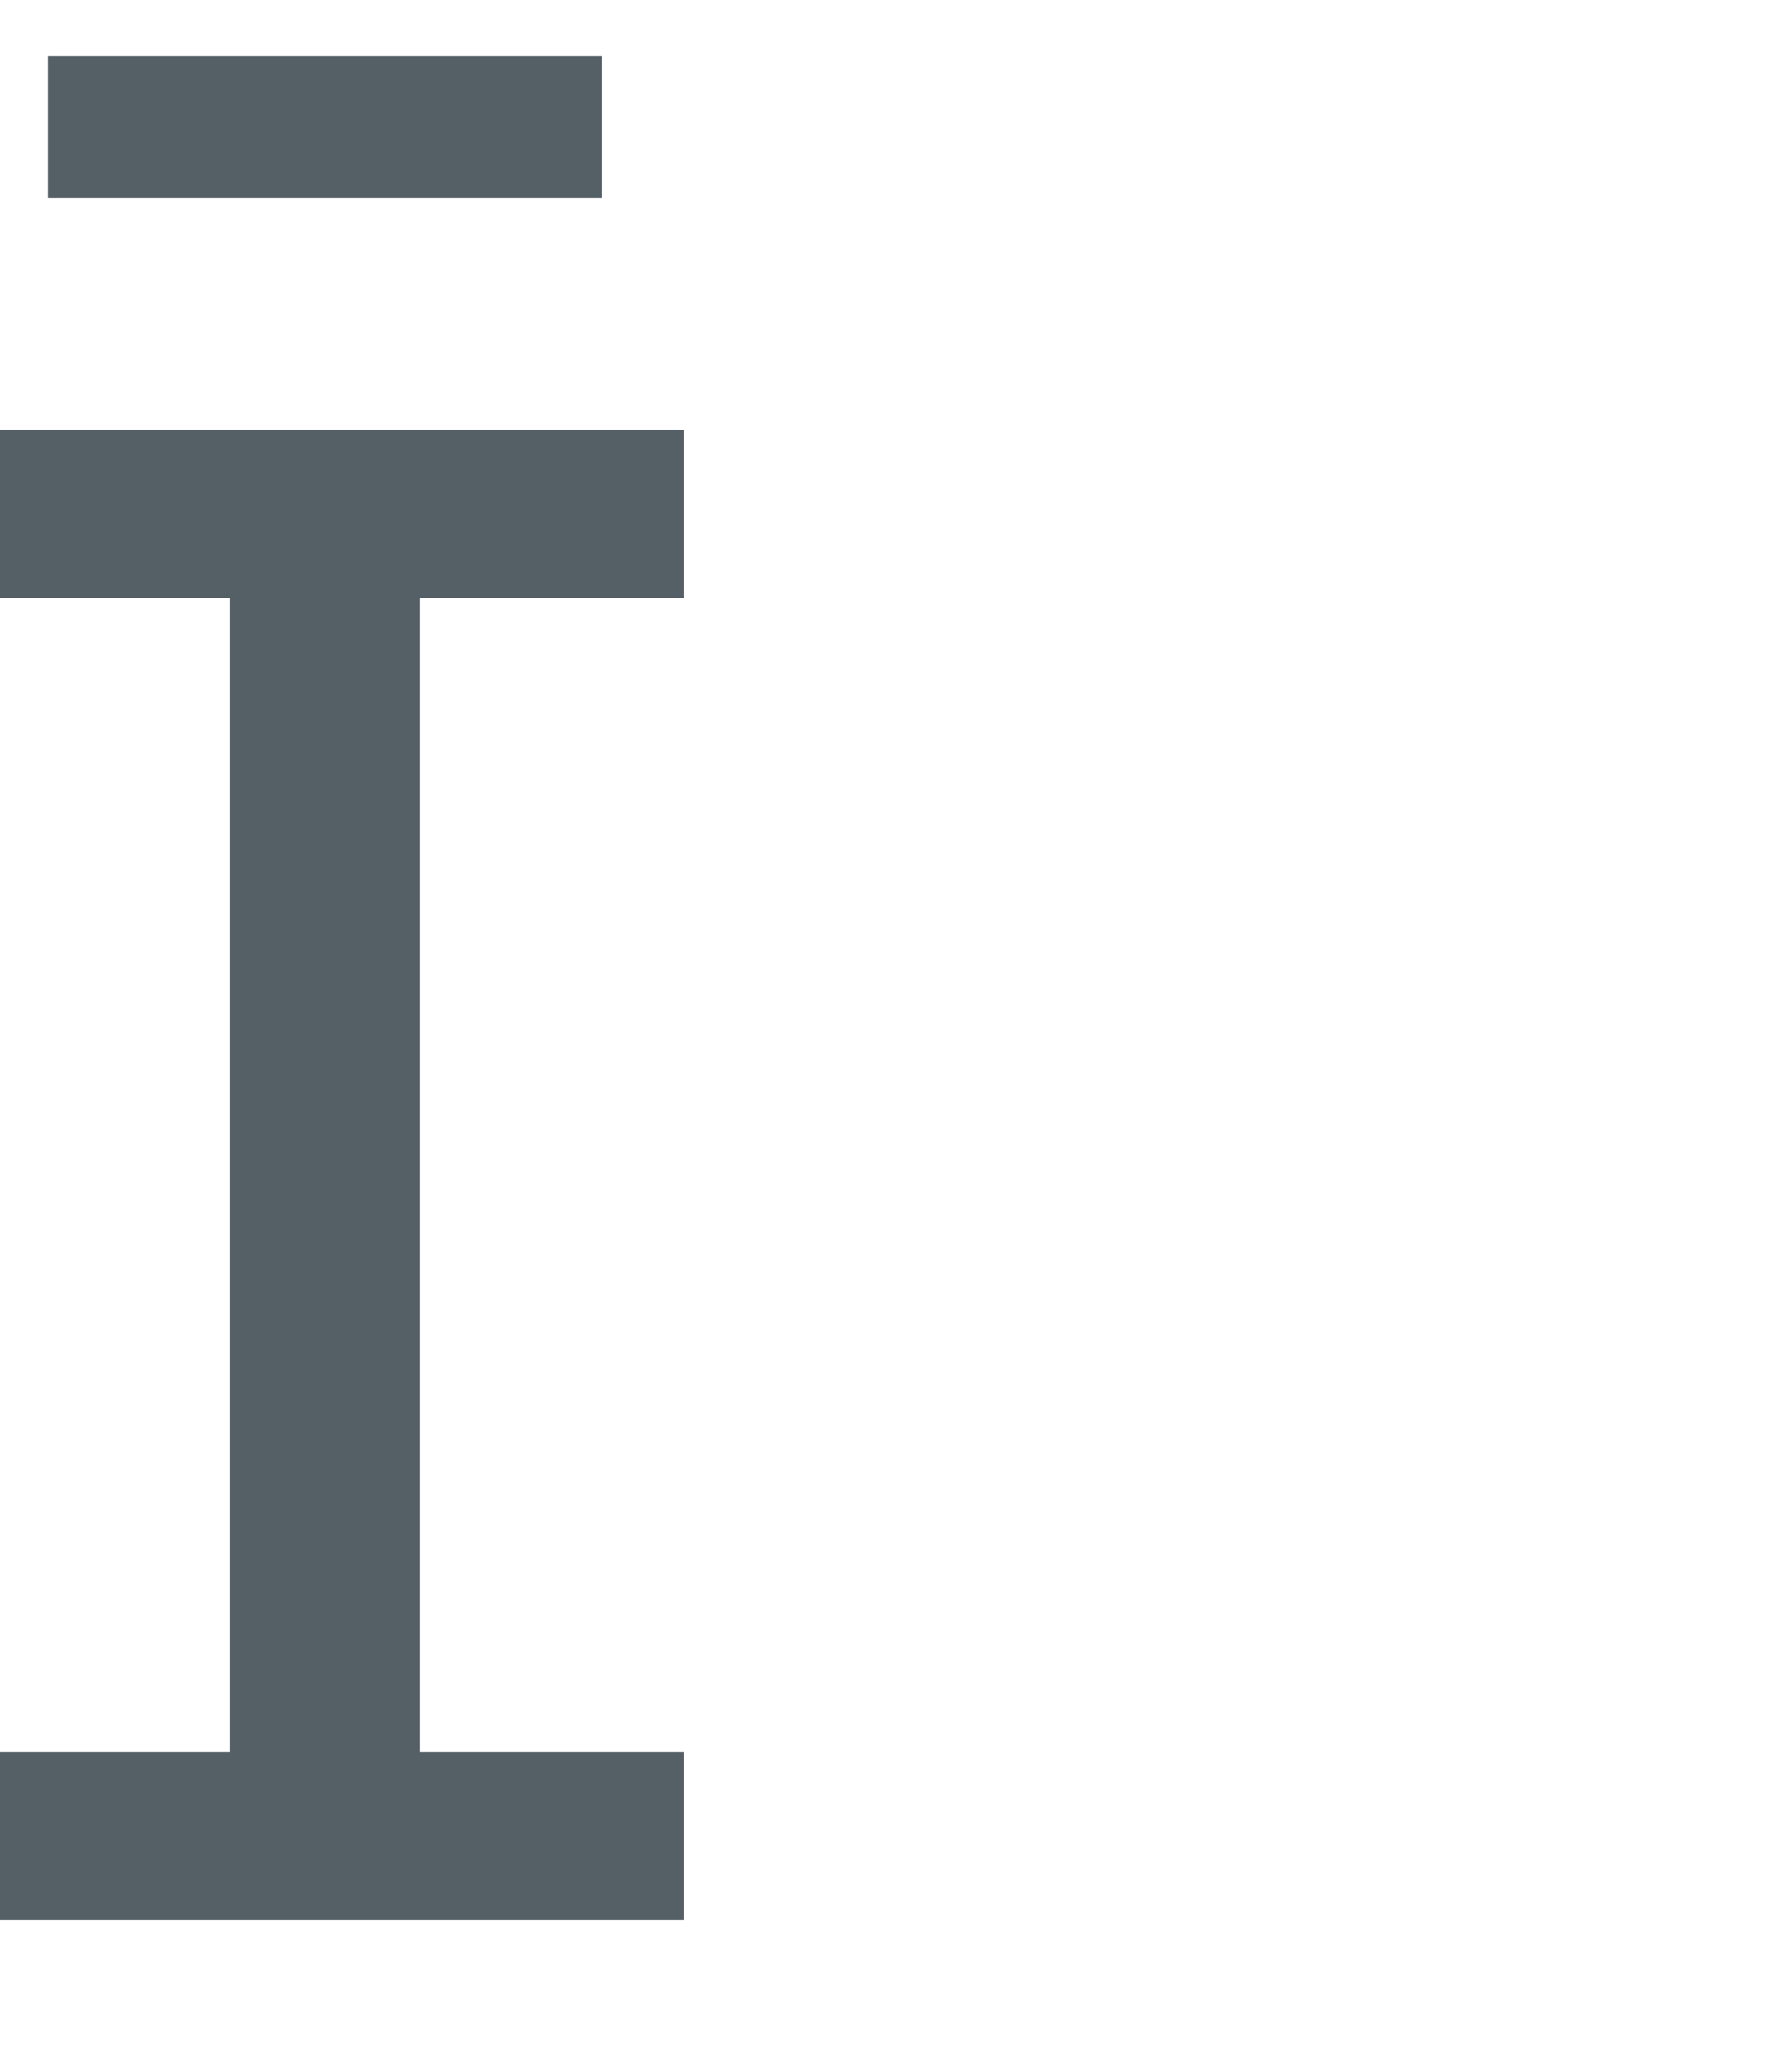
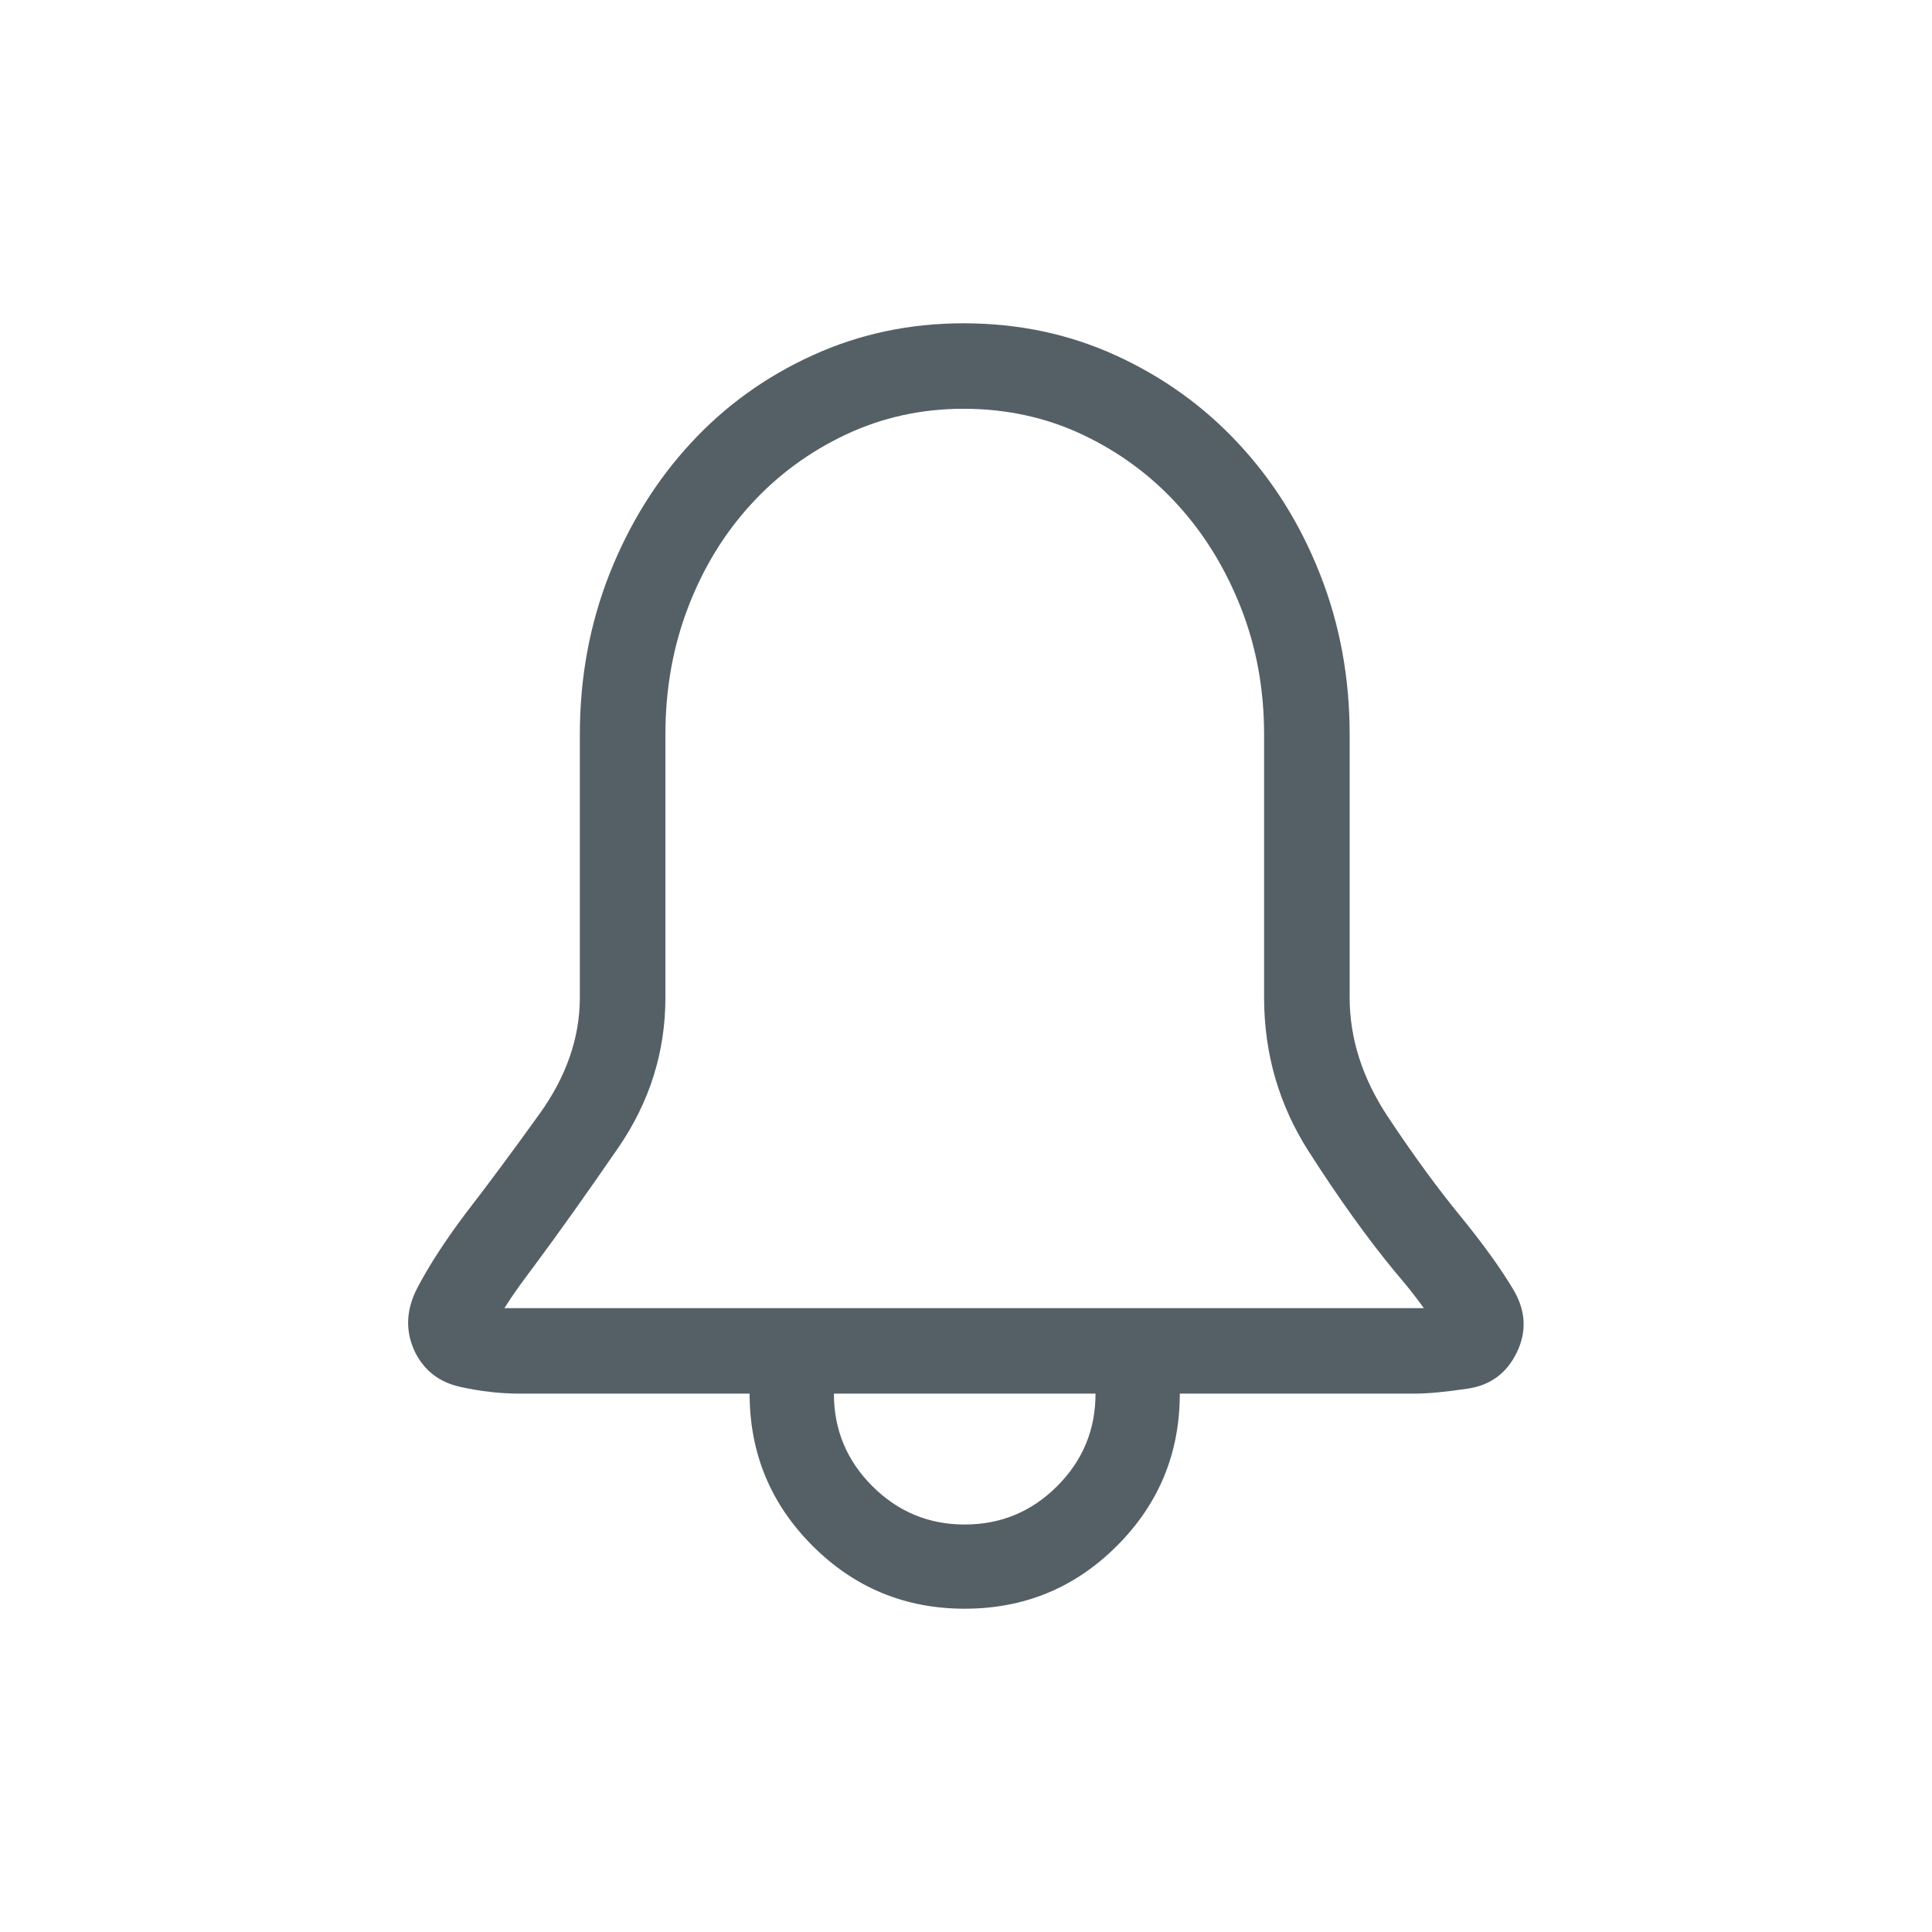
- <svg xmlns="http://www.w3.org/2000/svg" width="14px" height="16px" viewBox="0 0 14 16" version="1.1">
-   <defs />
-   <g id="Smart-Portal-Elements" stroke="none" stroke-width="1" fill="none" fill-rule="evenodd" font-size="16" font-family="simple-line-icons" font-weight="normal">
-     <g id="Large-Device-Desktops" transform="translate(-550, -1755)" fill="#556066">
-       <g id="icons-/-notification-/-default" transform="translate(545, 1751)">
-         <text id="-copy">
-           <tspan x="4" y="19"></tspan>
-         </text>
-       </g>
-     </g>
-   </g>
+ <svg xmlns="http://www.w3.org/2000/svg" width="24" height="24" viewBox="0 0 24 24">
+   <path fill="#556066" fill-rule="evenodd" d="M18.156,15.125 C18.427,15.458 18.641,15.755 18.797,16.016 C18.953,16.276 18.969,16.536 18.844,16.797 C18.719,17.057 18.516,17.208 18.234,17.25 C17.953,17.292 17.734,17.312 17.578,17.312 L14.656,17.312 C14.656,18.052 14.396,18.682 13.875,19.203 C13.354,19.724 12.724,19.984 11.984,19.984 C11.245,19.984 10.615,19.724 10.094,19.203 C9.573,18.682 9.312,18.052 9.312,17.312 L6.453,17.312 C6.214,17.312 5.966,17.284 5.711,17.227 C5.456,17.169 5.271,17.026 5.156,16.797 C5.031,16.536 5.042,16.268 5.188,15.992 C5.333,15.716 5.531,15.411 5.781,15.078 C6.063,14.714 6.37,14.299 6.703,13.836 C7.036,13.372 7.203,12.891 7.203,12.391 L7.203,9.125 C7.203,8.417 7.326,7.753 7.57,7.133 C7.815,6.513 8.151,5.971 8.578,5.508 C9.005,5.044 9.51,4.68 10.094,4.414 C10.677,4.148 11.302,4.016 11.969,4.016 C12.646,4.016 13.276,4.148 13.859,4.414 C14.443,4.68 14.951,5.044 15.383,5.508 C15.815,5.971 16.154,6.513 16.398,7.133 C16.643,7.753 16.766,8.417 16.766,9.125 L16.766,12.391 C16.766,12.901 16.924,13.396 17.242,13.875 C17.56,14.354 17.865,14.771 18.156,15.125 Z M11.984,18.938 C12.432,18.938 12.815,18.779 13.133,18.461 C13.451,18.143 13.609,17.76 13.609,17.312 L10.359,17.312 C10.359,17.76 10.518,18.143 10.836,18.461 C11.154,18.779 11.536,18.938 11.984,18.938 Z M17.688,16.25 C17.635,16.177 17.578,16.102 17.516,16.023 C17.453,15.945 17.391,15.87 17.328,15.797 C16.984,15.38 16.628,14.883 16.258,14.305 C15.888,13.727 15.703,13.089 15.703,12.391 L15.703,9.125 C15.703,8.562 15.607,8.036 15.414,7.547 C15.221,7.057 14.958,6.63 14.625,6.266 C14.292,5.901 13.898,5.612 13.445,5.398 C12.992,5.185 12.5,5.078 11.969,5.078 C11.448,5.078 10.961,5.185 10.508,5.398 C10.055,5.612 9.661,5.901 9.328,6.266 C8.995,6.63 8.734,7.057 8.547,7.547 C8.359,8.036 8.266,8.562 8.266,9.125 L8.266,12.391 C8.266,13.068 8.07,13.69 7.68,14.258 C7.289,14.826 6.943,15.312 6.641,15.719 C6.578,15.802 6.513,15.891 6.445,15.984 C6.378,16.078 6.318,16.167 6.266,16.25 L17.688,16.25 Z" />
</svg>
